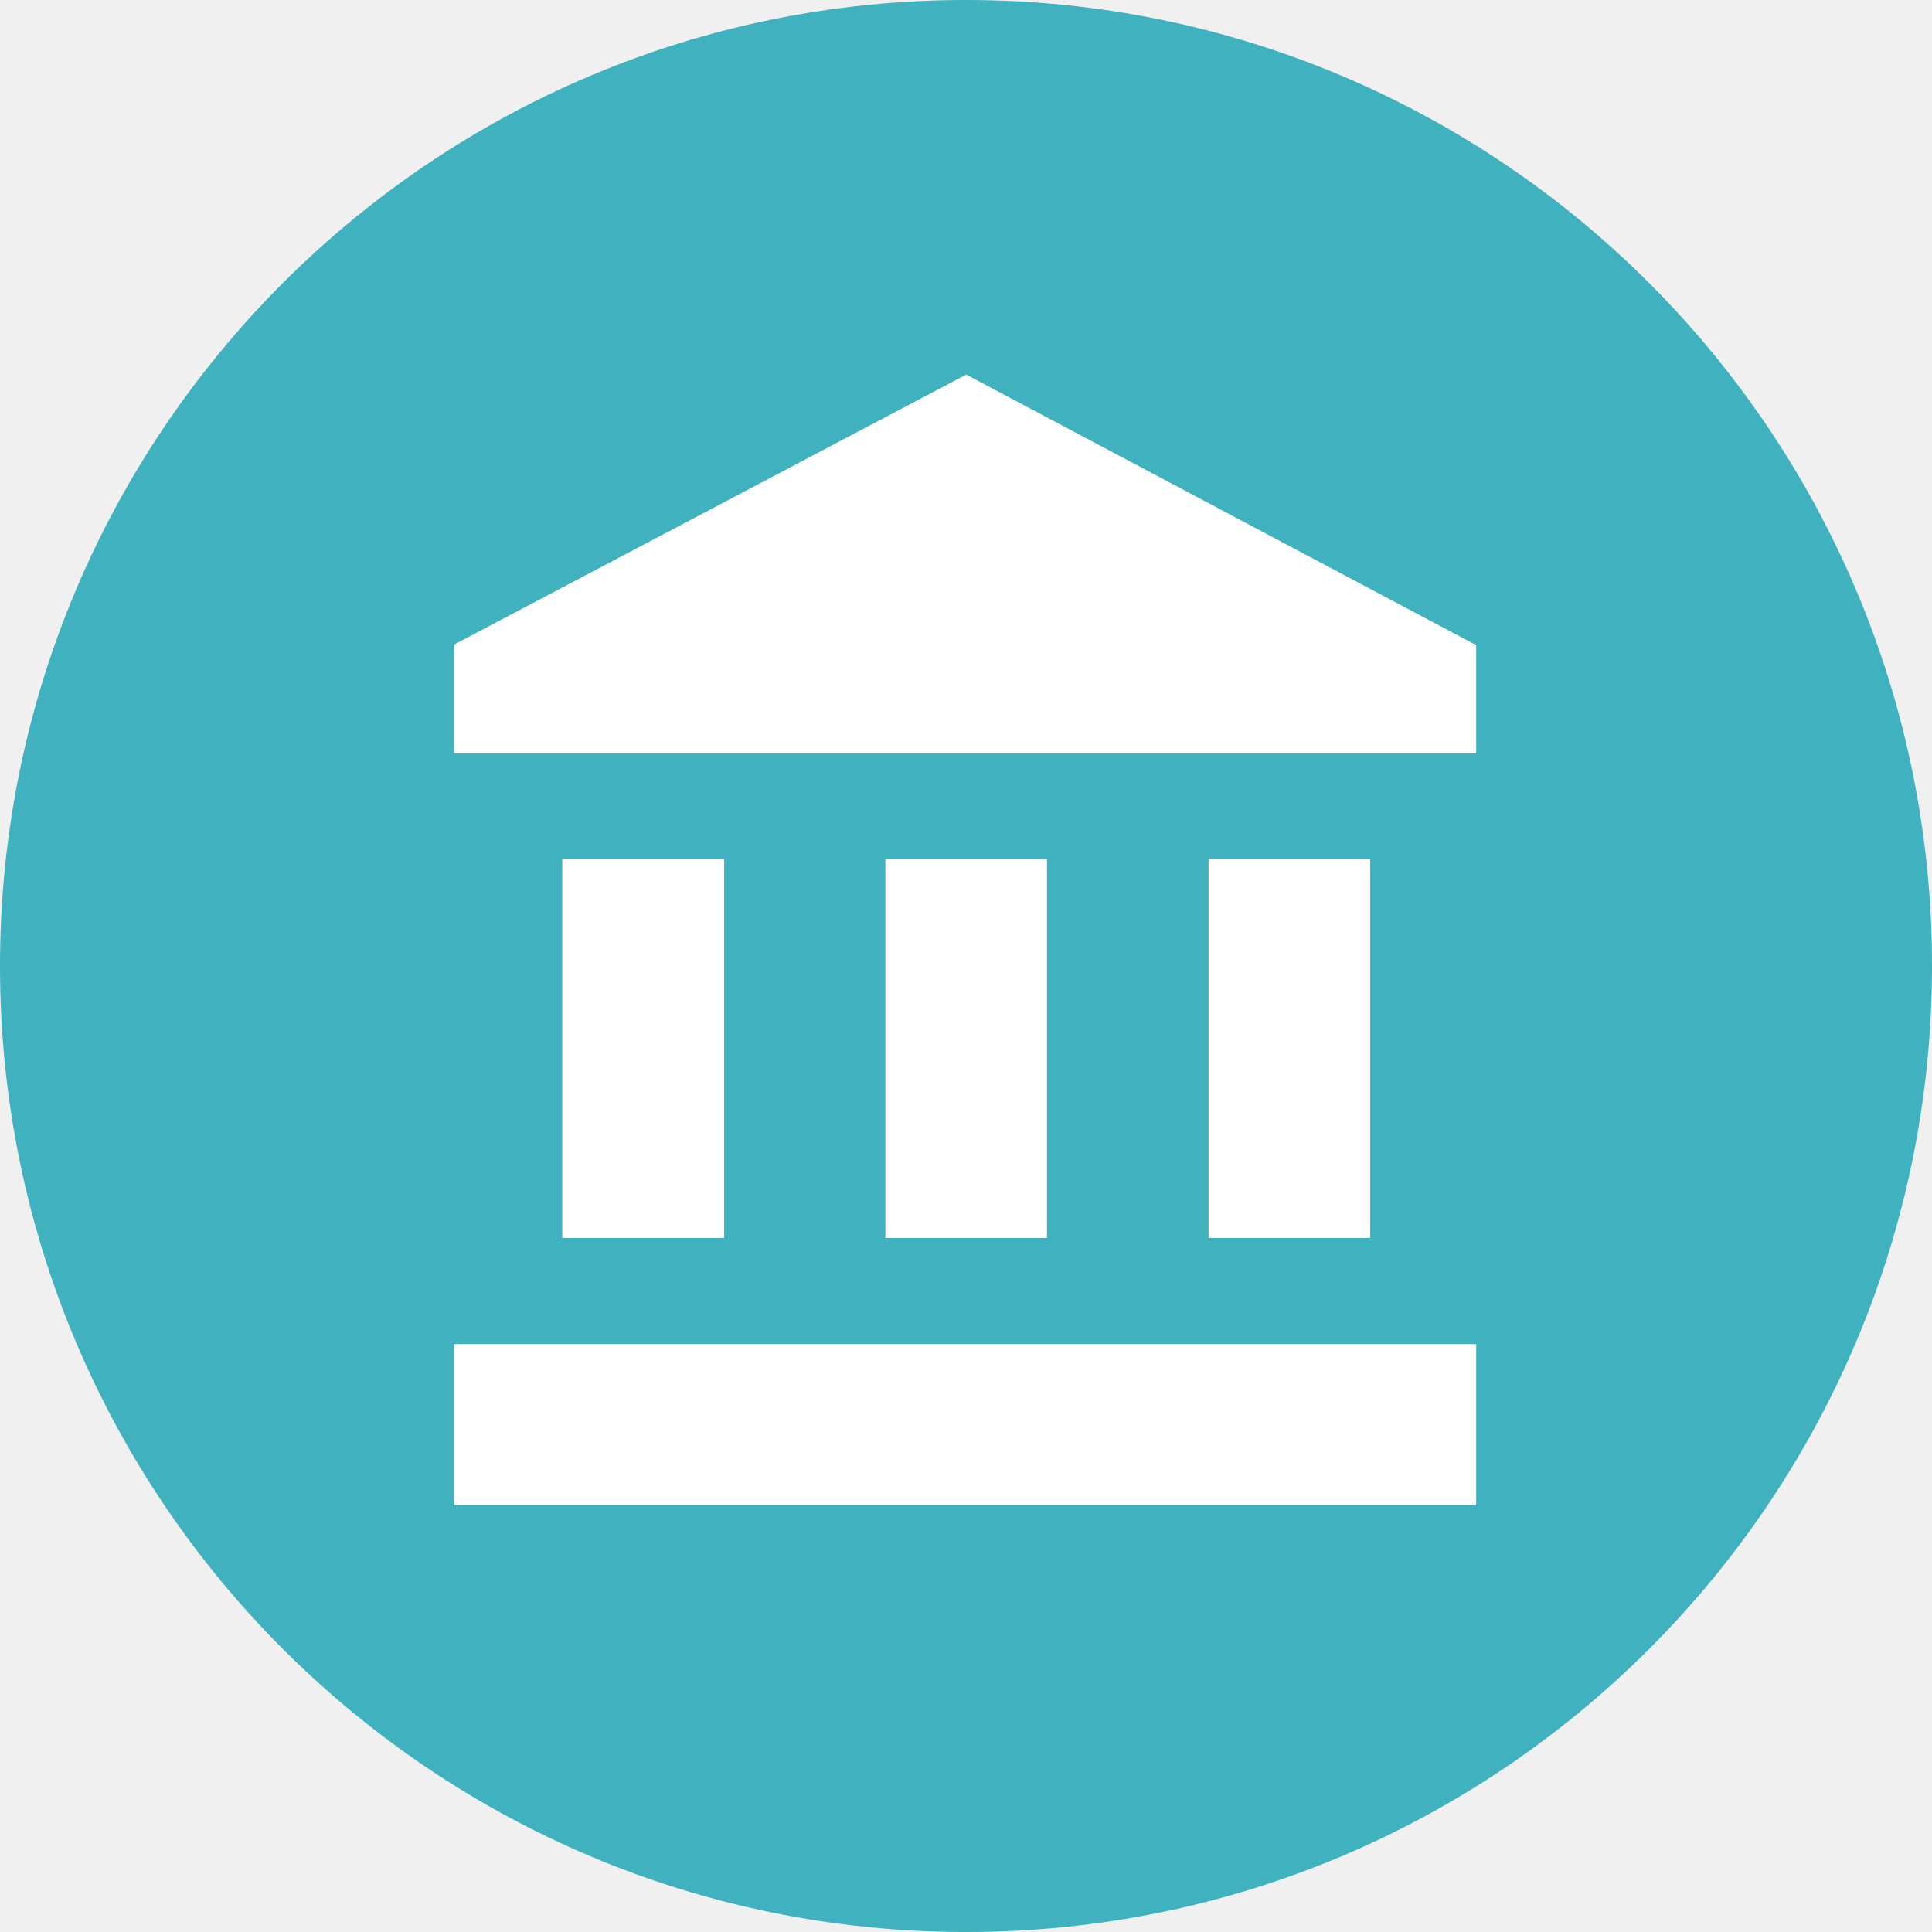
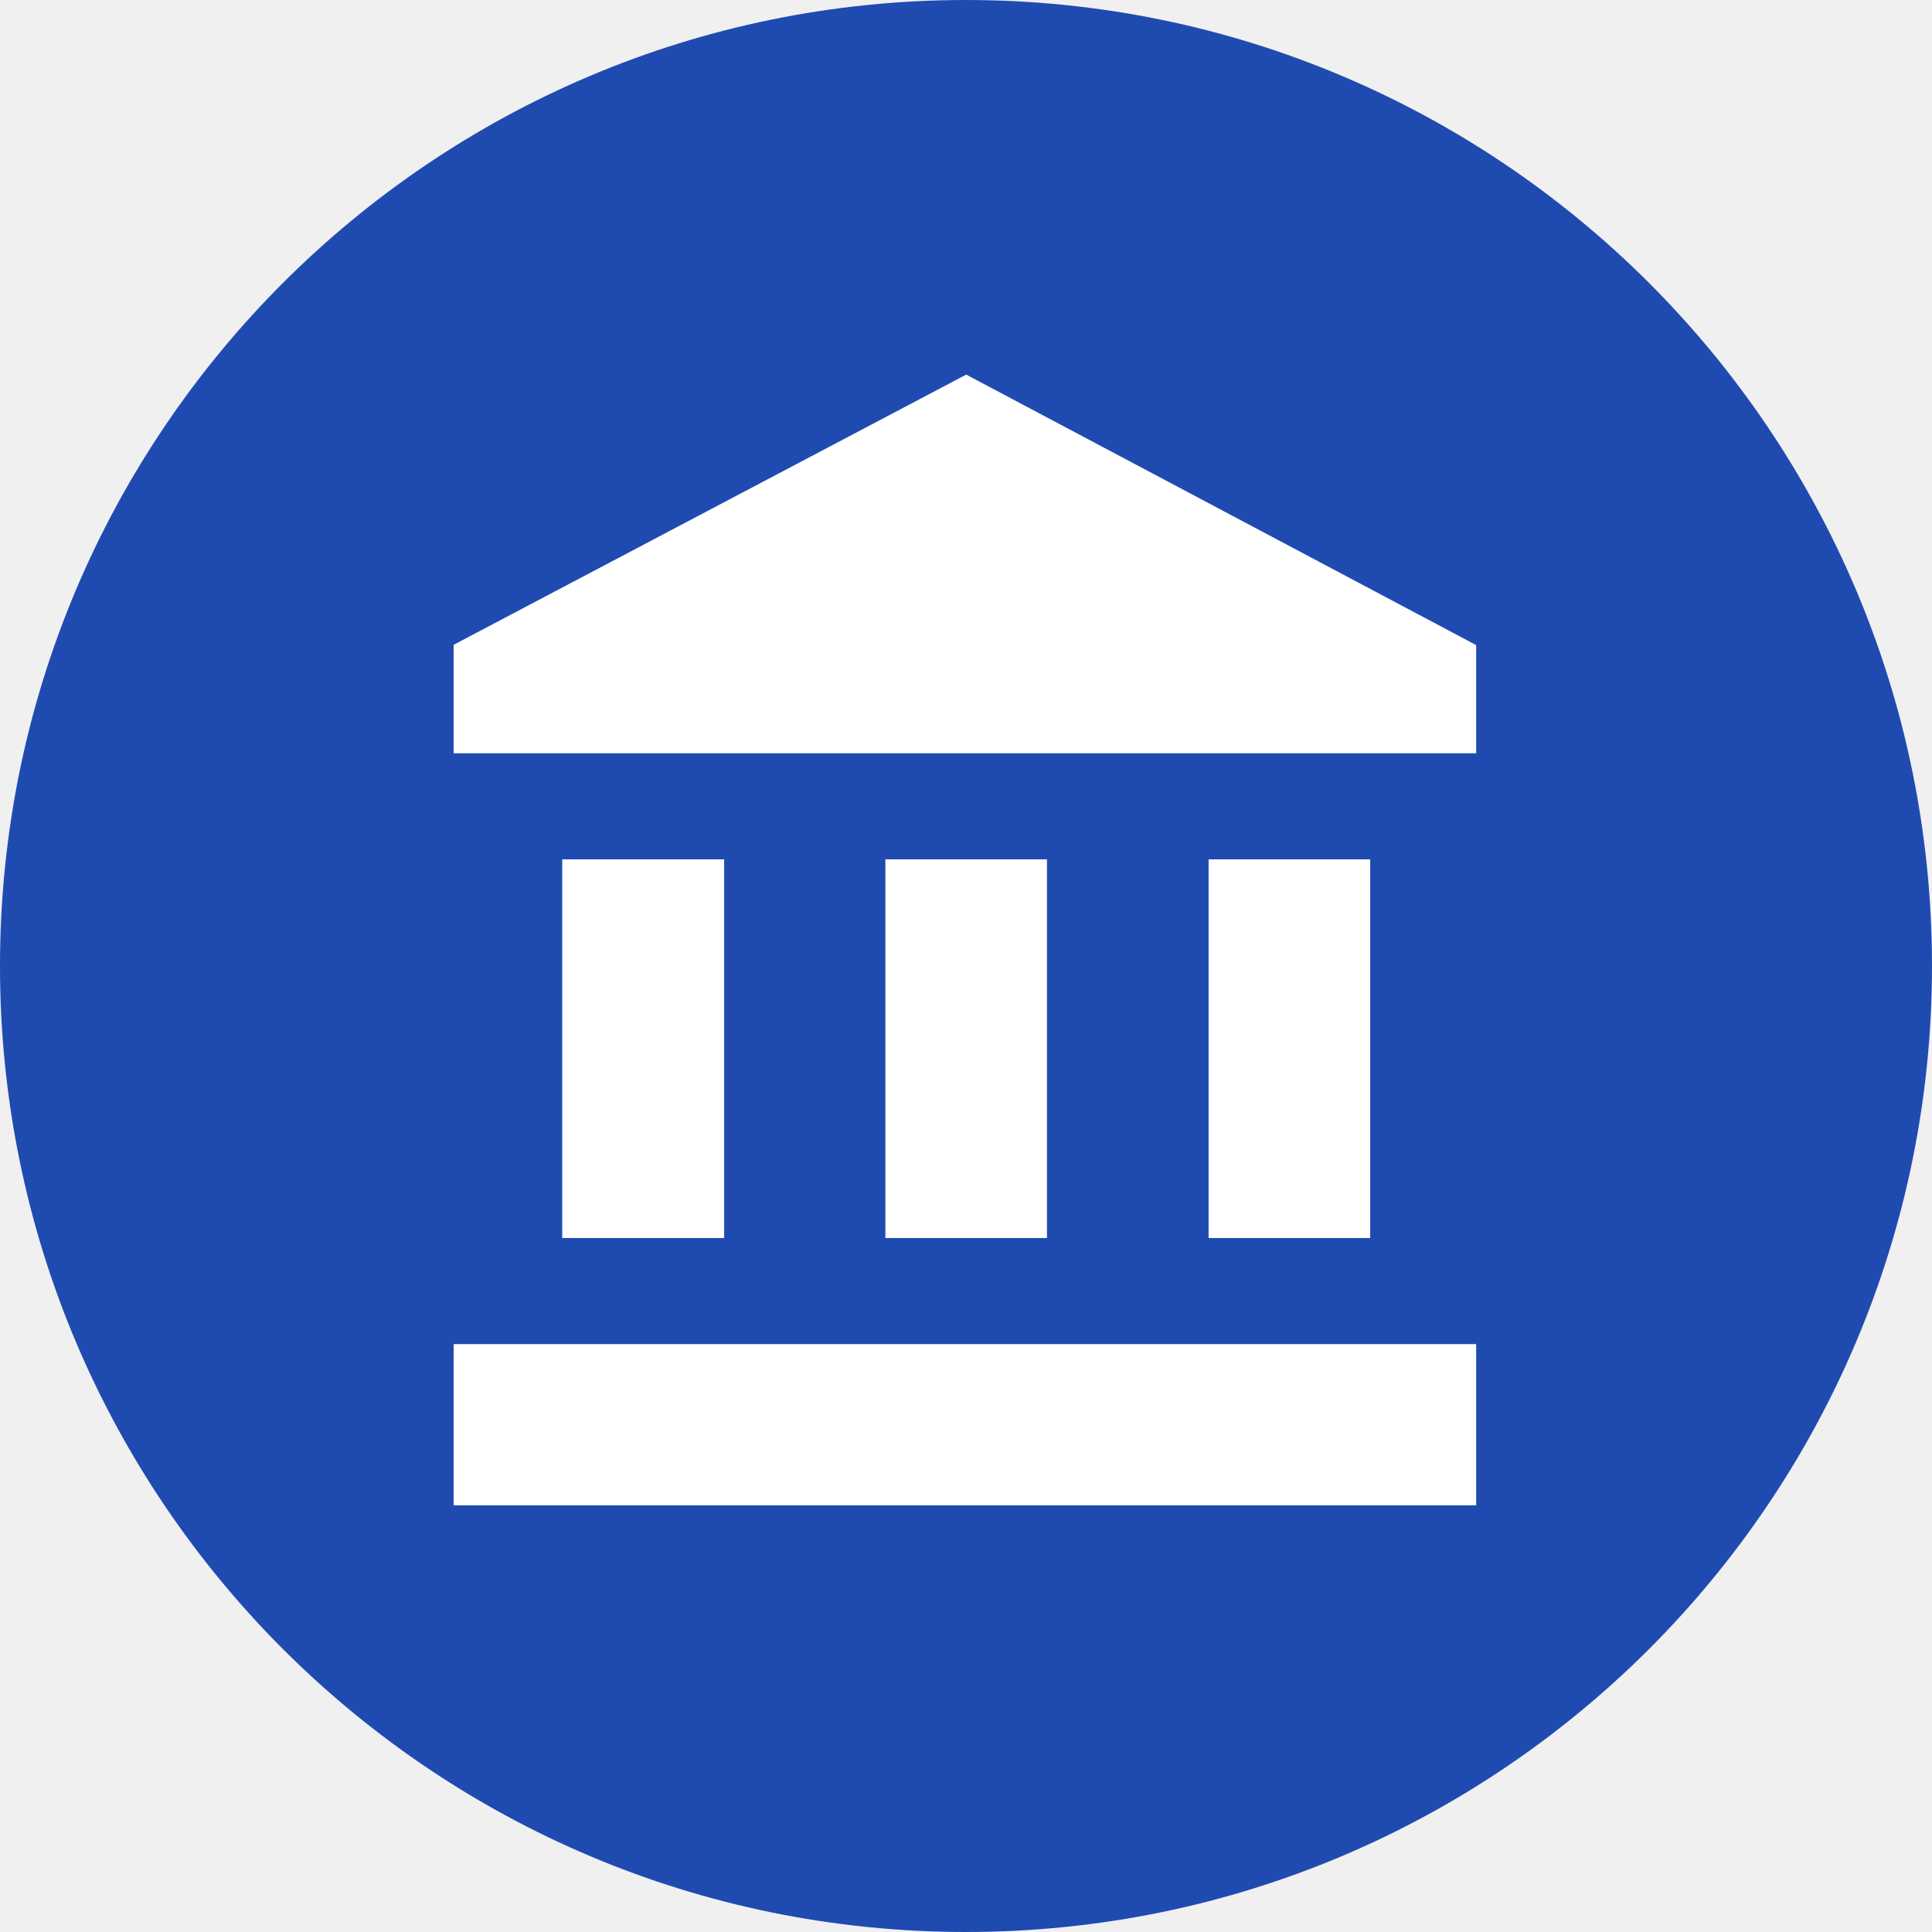
<svg xmlns="http://www.w3.org/2000/svg" width="20" height="20" viewBox="0 0 20 20">
  <g id="Group_4168" data-name="Group 4168" transform="translate(-5721.154 -1917.154)">
-     <circle id="Ellipse_165" data-name="Ellipse 165" cx="10" cy="10" r="10" transform="translate(5721.154 1917.154)" fill="#40b1be" />
+     <circle id="Ellipse_165" data-name="Ellipse 165" cx="10" cy="10" r="10" transform="translate(5721.154 1917.154)" fill="#1f4bb1" />
    <path id="balance" d="M1.124,5.413H2.8v3.92H1.124Zm3.345,0H6.142v3.92H4.469ZM0,12.1V10.431H10.585V12.1ZM7.815,5.413H9.488v3.92H7.815V5.413ZM5.306.395l5.279,2.8V4.315H0V3.192Z" transform="translate(5725.85 1920.637)" fill="#fff" />
  </g>
</svg>
